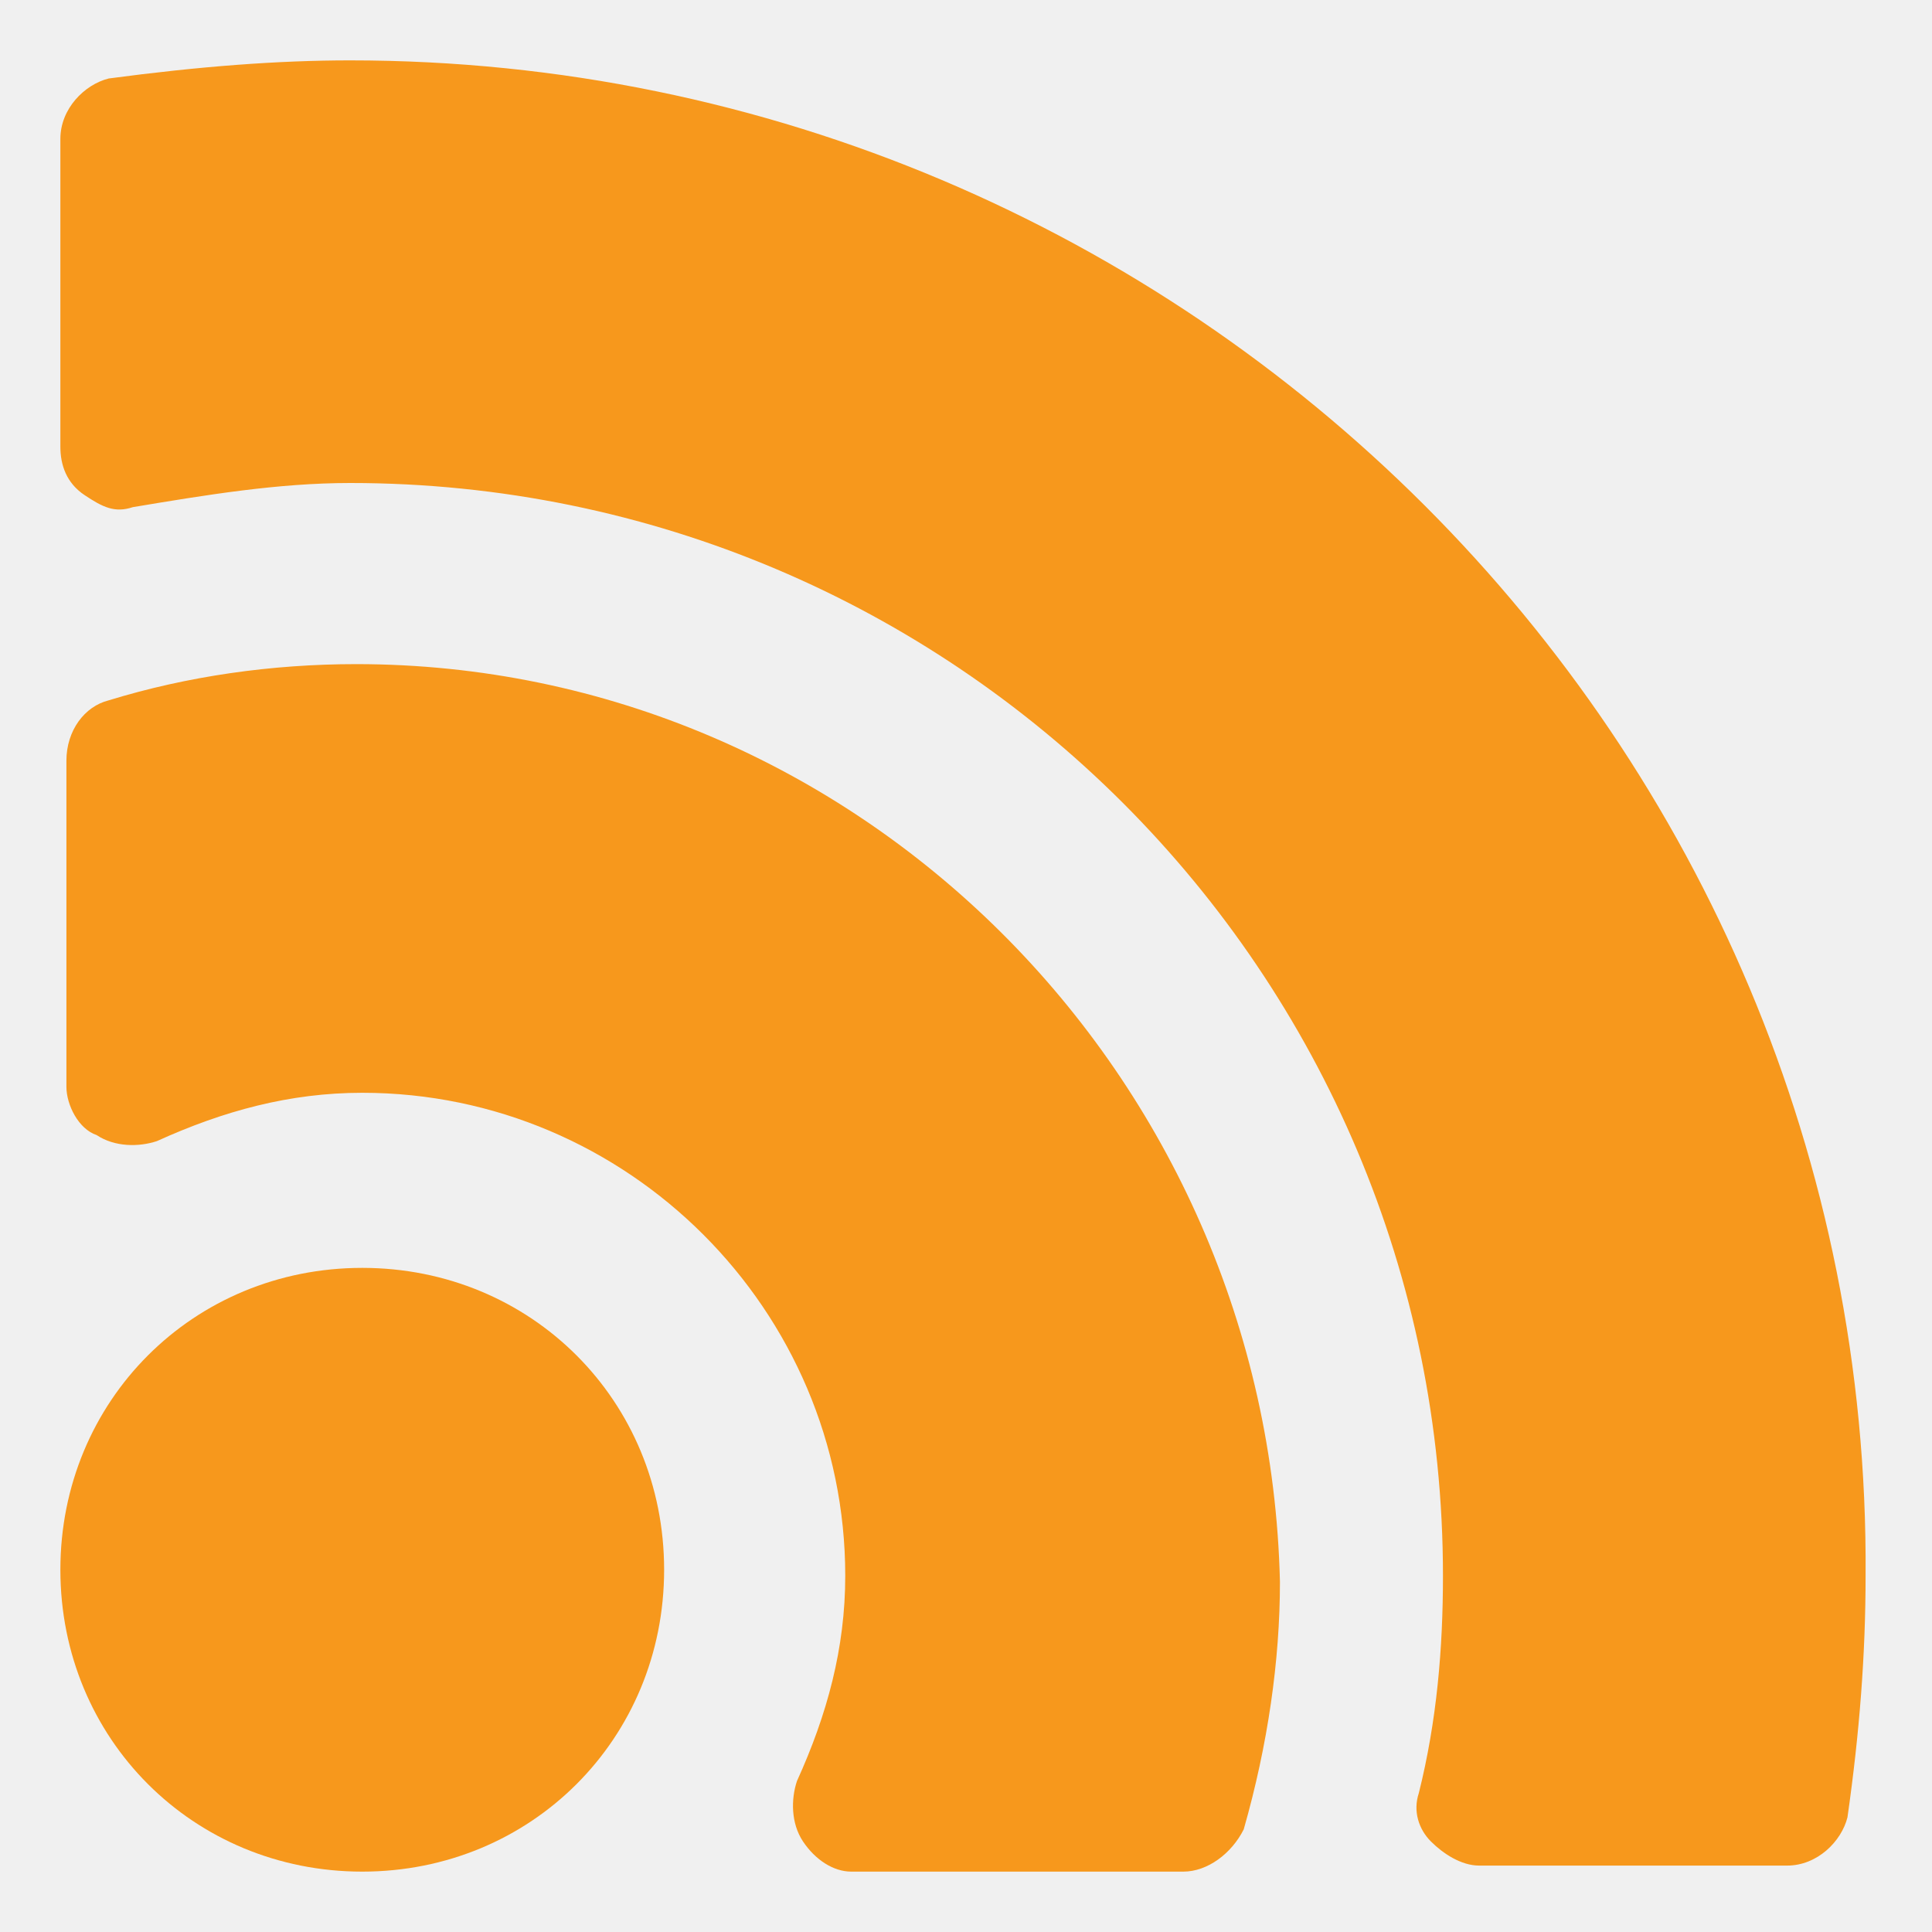
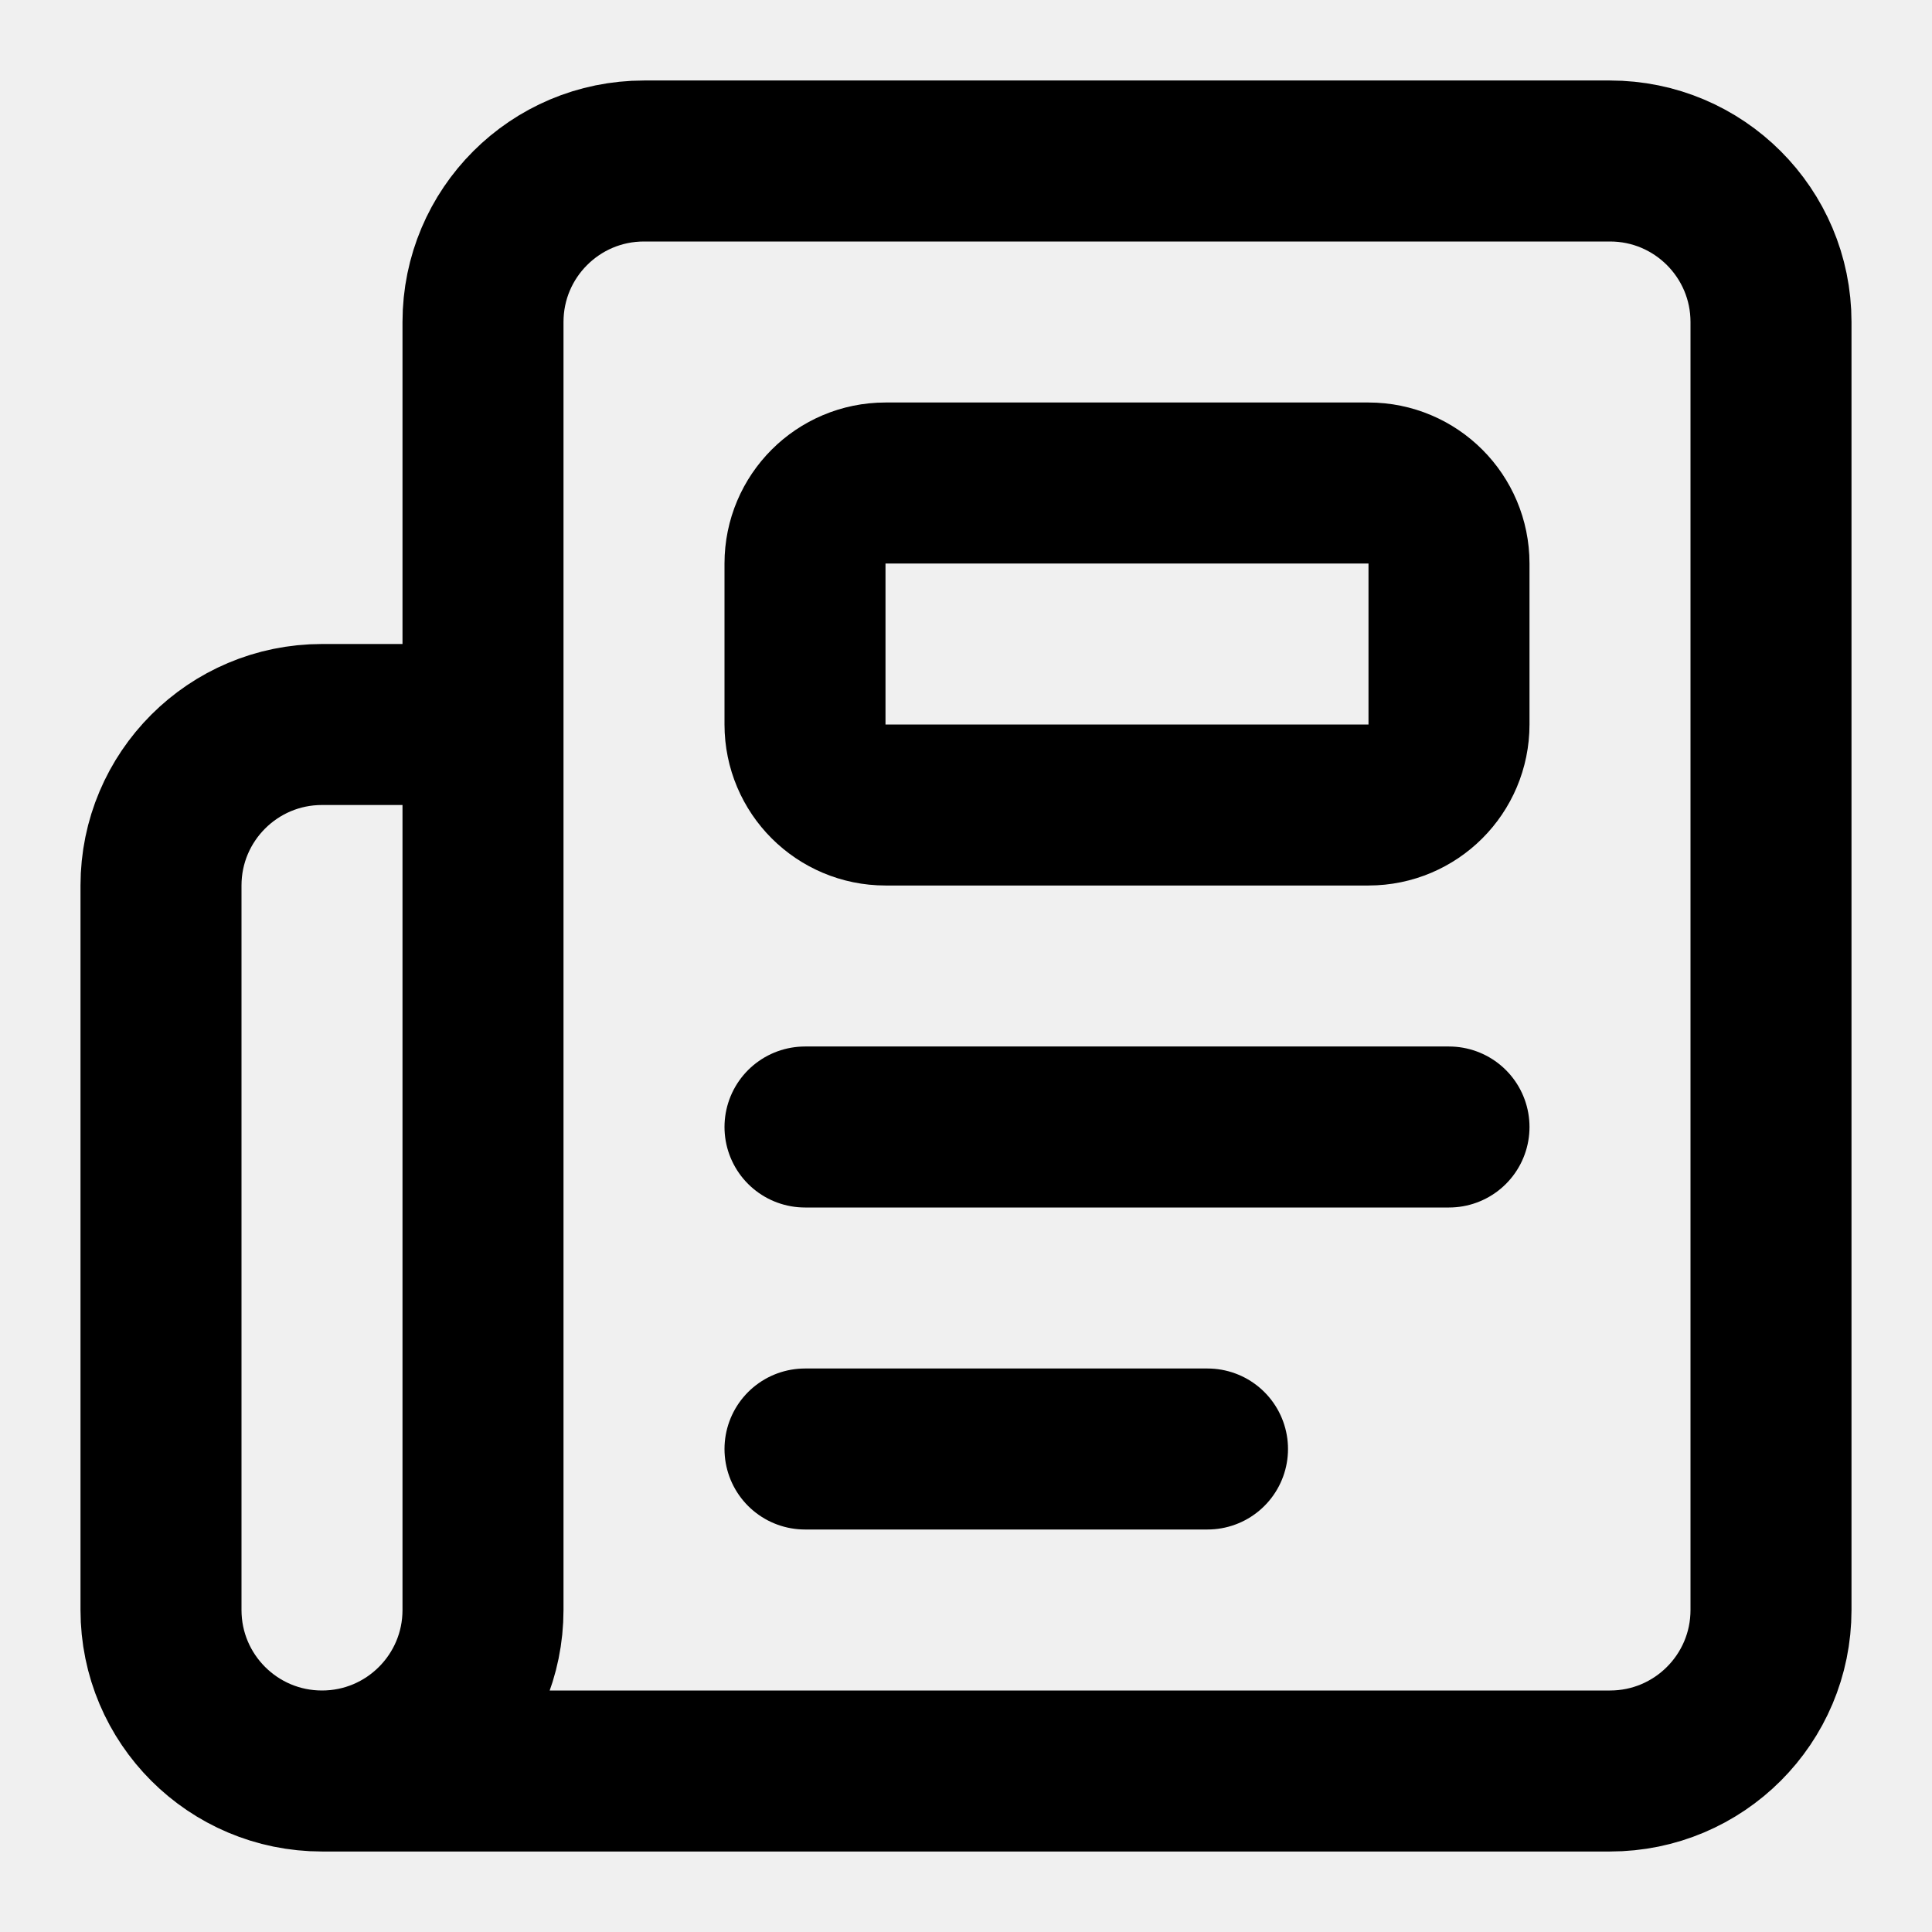
- <svg xmlns="http://www.w3.org/2000/svg" version="1.1" id="Icons" viewBox="0 0 32 32" xml:space="preserve">
-   <style type="text/css">
- 	.st0{fill:#FFFFFF;}
- 	.st1{fill:#3A559F;}
- 	.st2{fill:#F4F4F4;}
- 	.st3{fill:#FF0084;}
- 	.st4{fill:#0063DB;}
- 	.st5{fill:#00ACED;}
- 	.st6{fill:#FFEC06;}
- 	.st7{fill:#FF0000;}
- 	.st8{fill:#25D366;}
- 	.st9{fill:#0088FF;}
- 	.st10{fill:#314358;}
- 	.st11{fill:#EE6996;}
- 	.st12{fill:#01AEF3;}
- 	.st13{fill:#FFFEFF;}
- 	.st14{fill:#F06A35;}
- 	.st15{fill:#00ADEF;}
- 	.st16{fill:#1769FF;}
- 	.st17{fill:#1AB7EA;}
- 	.st18{fill:#6001D1;}
- 	.st19{fill:#E41214;}
- 	.st20{fill:#05CE78;}
- 	.st21{fill:#7B519C;}
- 	.st22{fill:#FF4500;}
- 	.st23{fill:#00F076;}
- 	.st24{fill:#FFC900;}
- 	.st25{fill:#00D6FF;}
- 	.st26{fill:#FF3A44;}
- 	.st27{fill:#FF6A36;}
- 	.st28{fill:#0061FE;}
- 	.st29{fill:#F7981C;}
- 	.st30{fill:#EE1B22;}
- 	.st31{fill:#EF3561;}
- 	.st32{fill:none;stroke:#FFFFFF;stroke-width:2;stroke-miterlimit:10;}
- 	.st33{fill:#0097D3;}
- 	.st34{fill:#01308A;}
- 	.st35{fill:#019CDE;}
- 	.st36{fill:#FFD049;}
- 	.st37{fill:#16A05D;}
- 	.st38{fill:#4486F4;}
- 	.st39{fill:none;}
- 	.st40{fill:#34A853;}
- 	.st41{fill:#4285F4;}
- 	.st42{fill:#FBBC05;}
- 	.st43{fill:#EA4335;}
- </style>
-   <g>
-     <g>
-       <path class="st29" d="M6,21c-2.8,0-5,2.2-5,5s2.2,5,5,5s5-2.2,5-5S8.8,21,6,21z" />
-       <path class="st29" d="M5.8,1c-1.2,0-2.5,0.1-4,0.3C1.4,1.4,1,1.8,1,2.3v5.1c0,0.3,0.1,0.6,0.4,0.8s0.5,0.3,0.8,0.2    c1.2-0.2,2.4-0.4,3.6-0.4c10,0,18.1,8.1,18.1,18.1c0,1.2-0.1,2.4-0.4,3.6c-0.1,0.3,0,0.6,0.2,0.8c0.2,0.2,0.5,0.4,0.8,0.4h5.1    c0.5,0,0.9-0.4,1-0.8c0.2-1.4,0.3-2.7,0.3-4C31,12.3,19.7,1,5.8,1z" />
-       <path class="st29" d="M5.9,11c-1.4,0-2.8,0.2-4.1,0.6c-0.4,0.1-0.7,0.5-0.7,1V18c0,0.3,0.2,0.7,0.5,0.8c0.3,0.2,0.7,0.2,1,0.1    c1.1-0.5,2.2-0.8,3.4-0.8c4.4,0,8,3.6,8,8c0,1.2-0.3,2.3-0.8,3.4c-0.1,0.3-0.1,0.7,0.1,1c0.2,0.3,0.5,0.5,0.8,0.5h5.5    c0.4,0,0.8-0.3,1-0.7c0.4-1.4,0.6-2.8,0.6-4.1C21,17.8,14.2,11,5.9,11z" />
-     </g>
-   </g>
+ <svg xmlns="http://www.w3.org/2000/svg" width="24" height="24" viewBox="0 0 24 24" fill="none" stroke="currentColor" stroke-width="2" stroke-linecap="round" stroke-linejoin="round" class="lucide lucide-newspaper-icon lucide-newspaper">
+   <path d="M15 18h-5" />
+   <path d="M18 14h-8" />
+   <path d="M4 22h16a2 2 0 0 0 2-2V4a2 2 0 0 0-2-2H8a2 2 0 0 0-2 2v16a2 2 0 0 1-4 0v-9a2 2 0 0 1 2-2h2" />
+   <rect width="8" height="4" x="10" y="6" rx="1" />
</svg>
